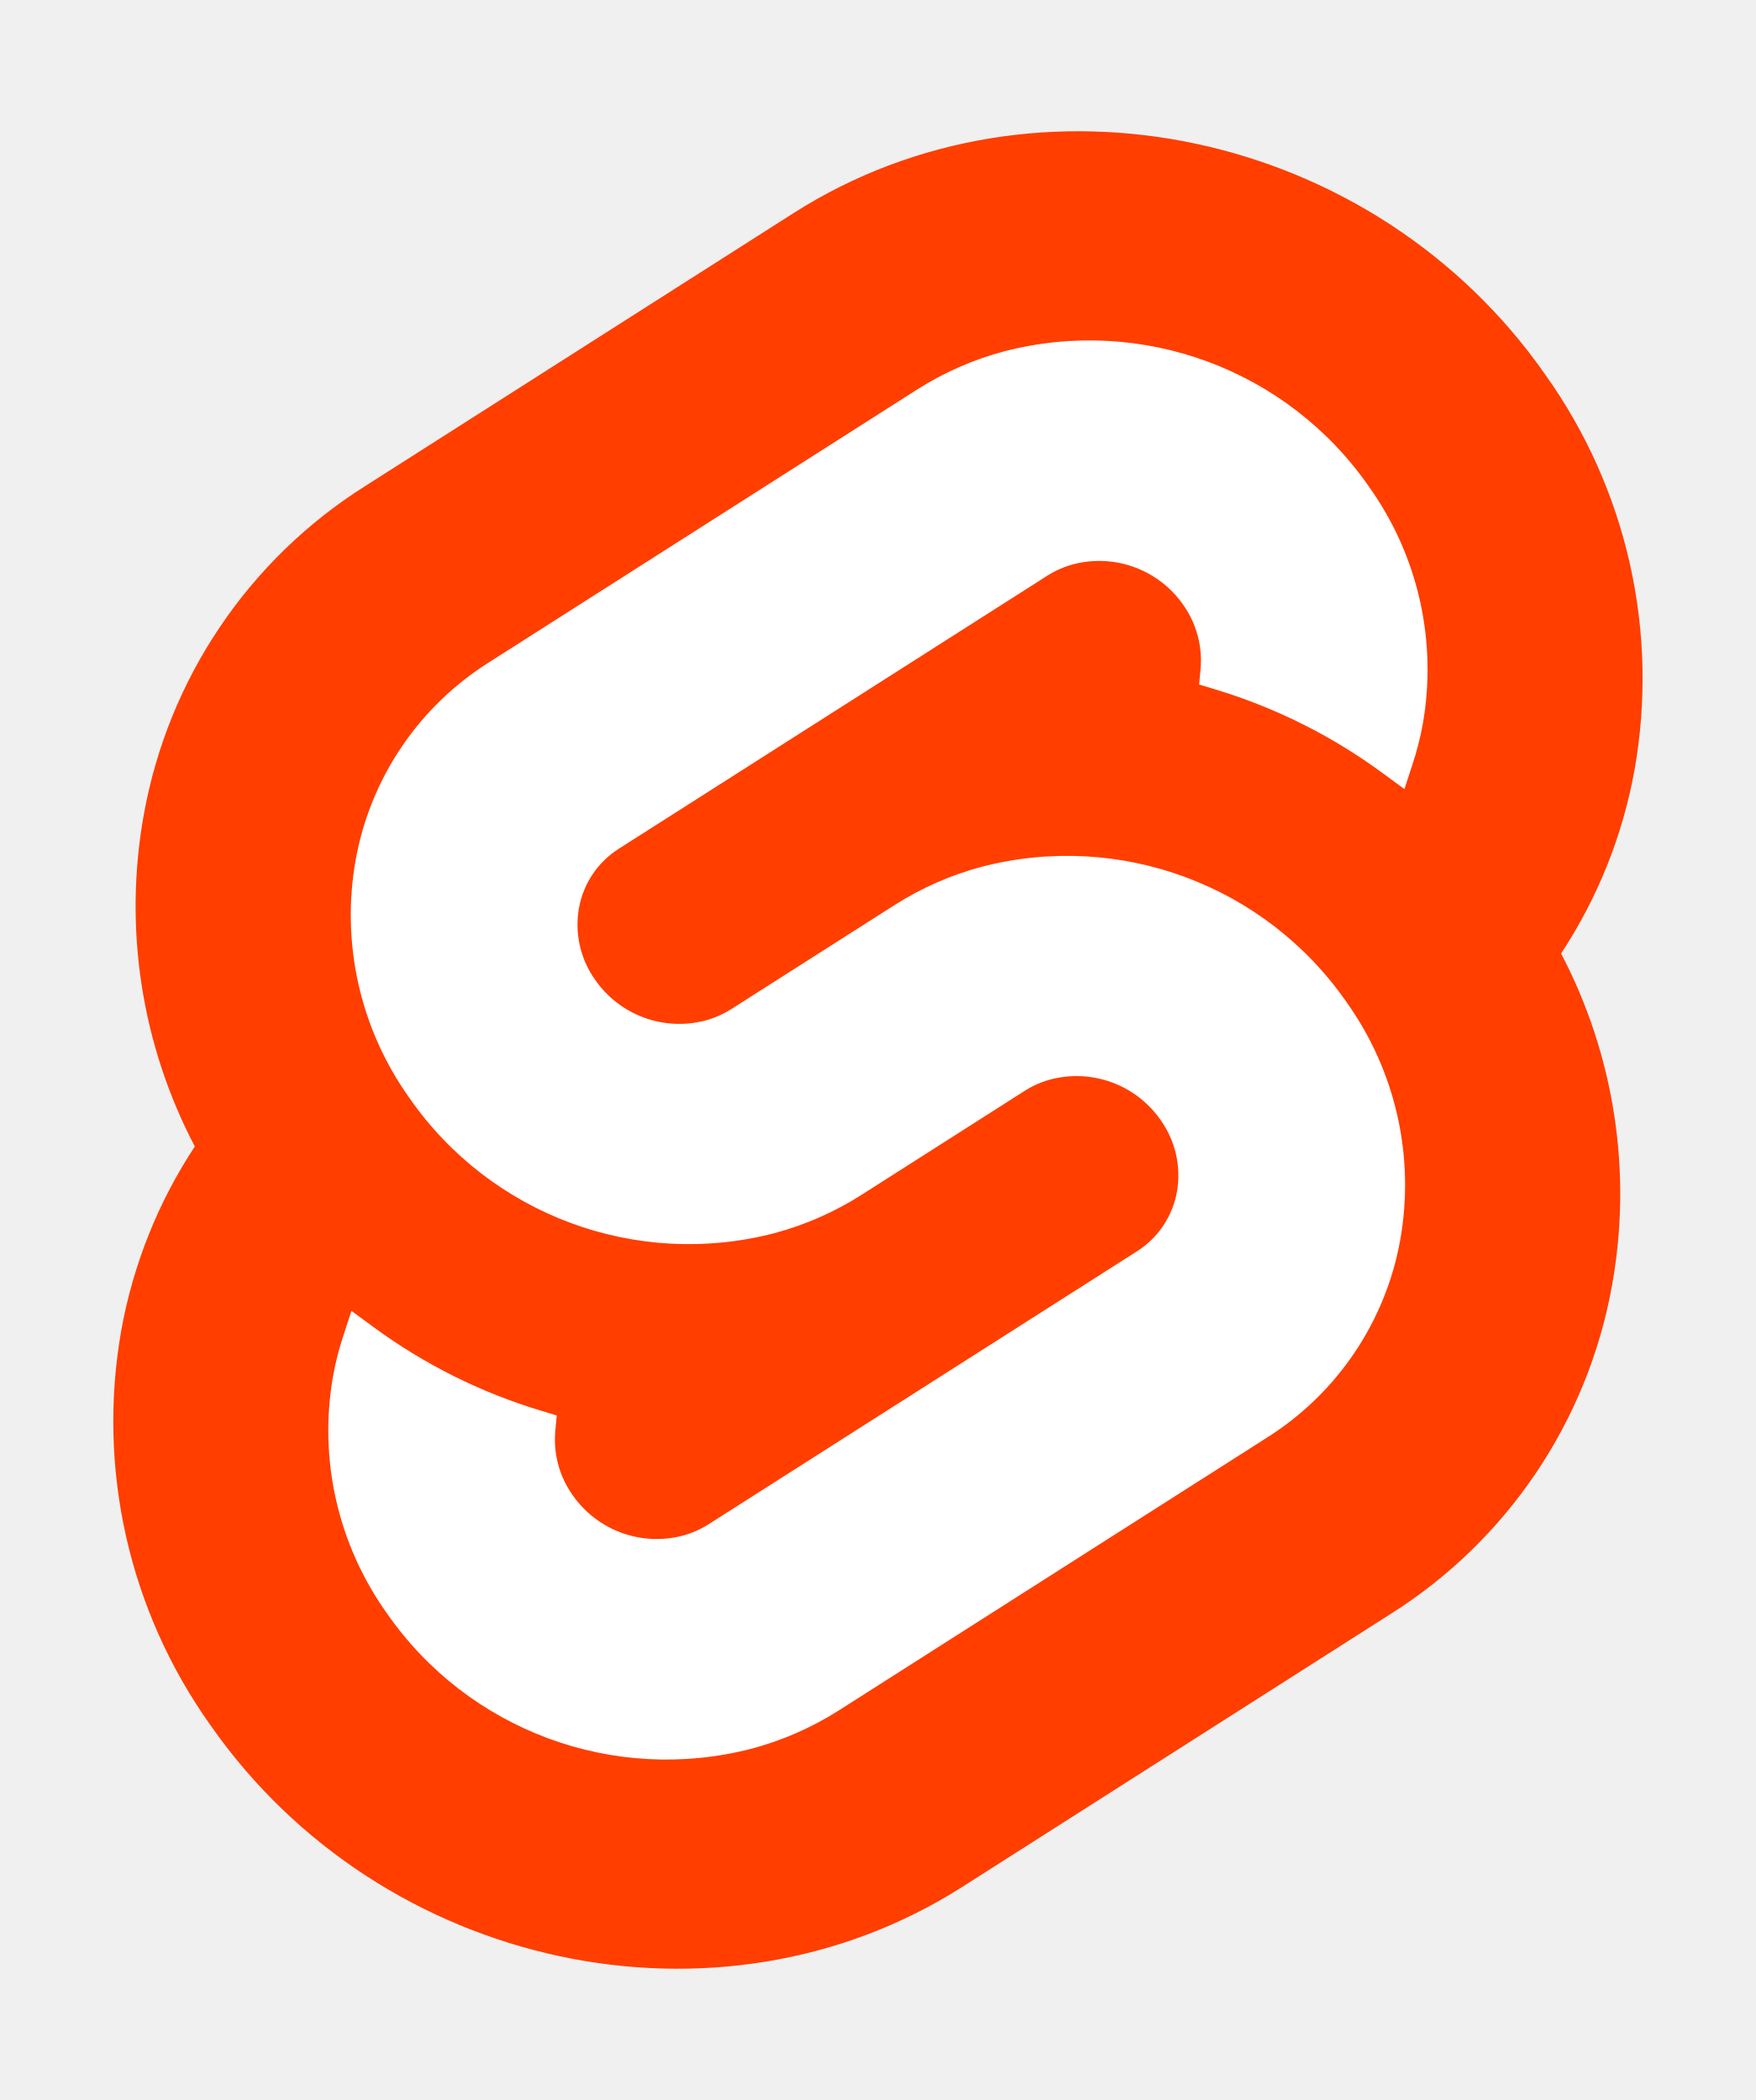
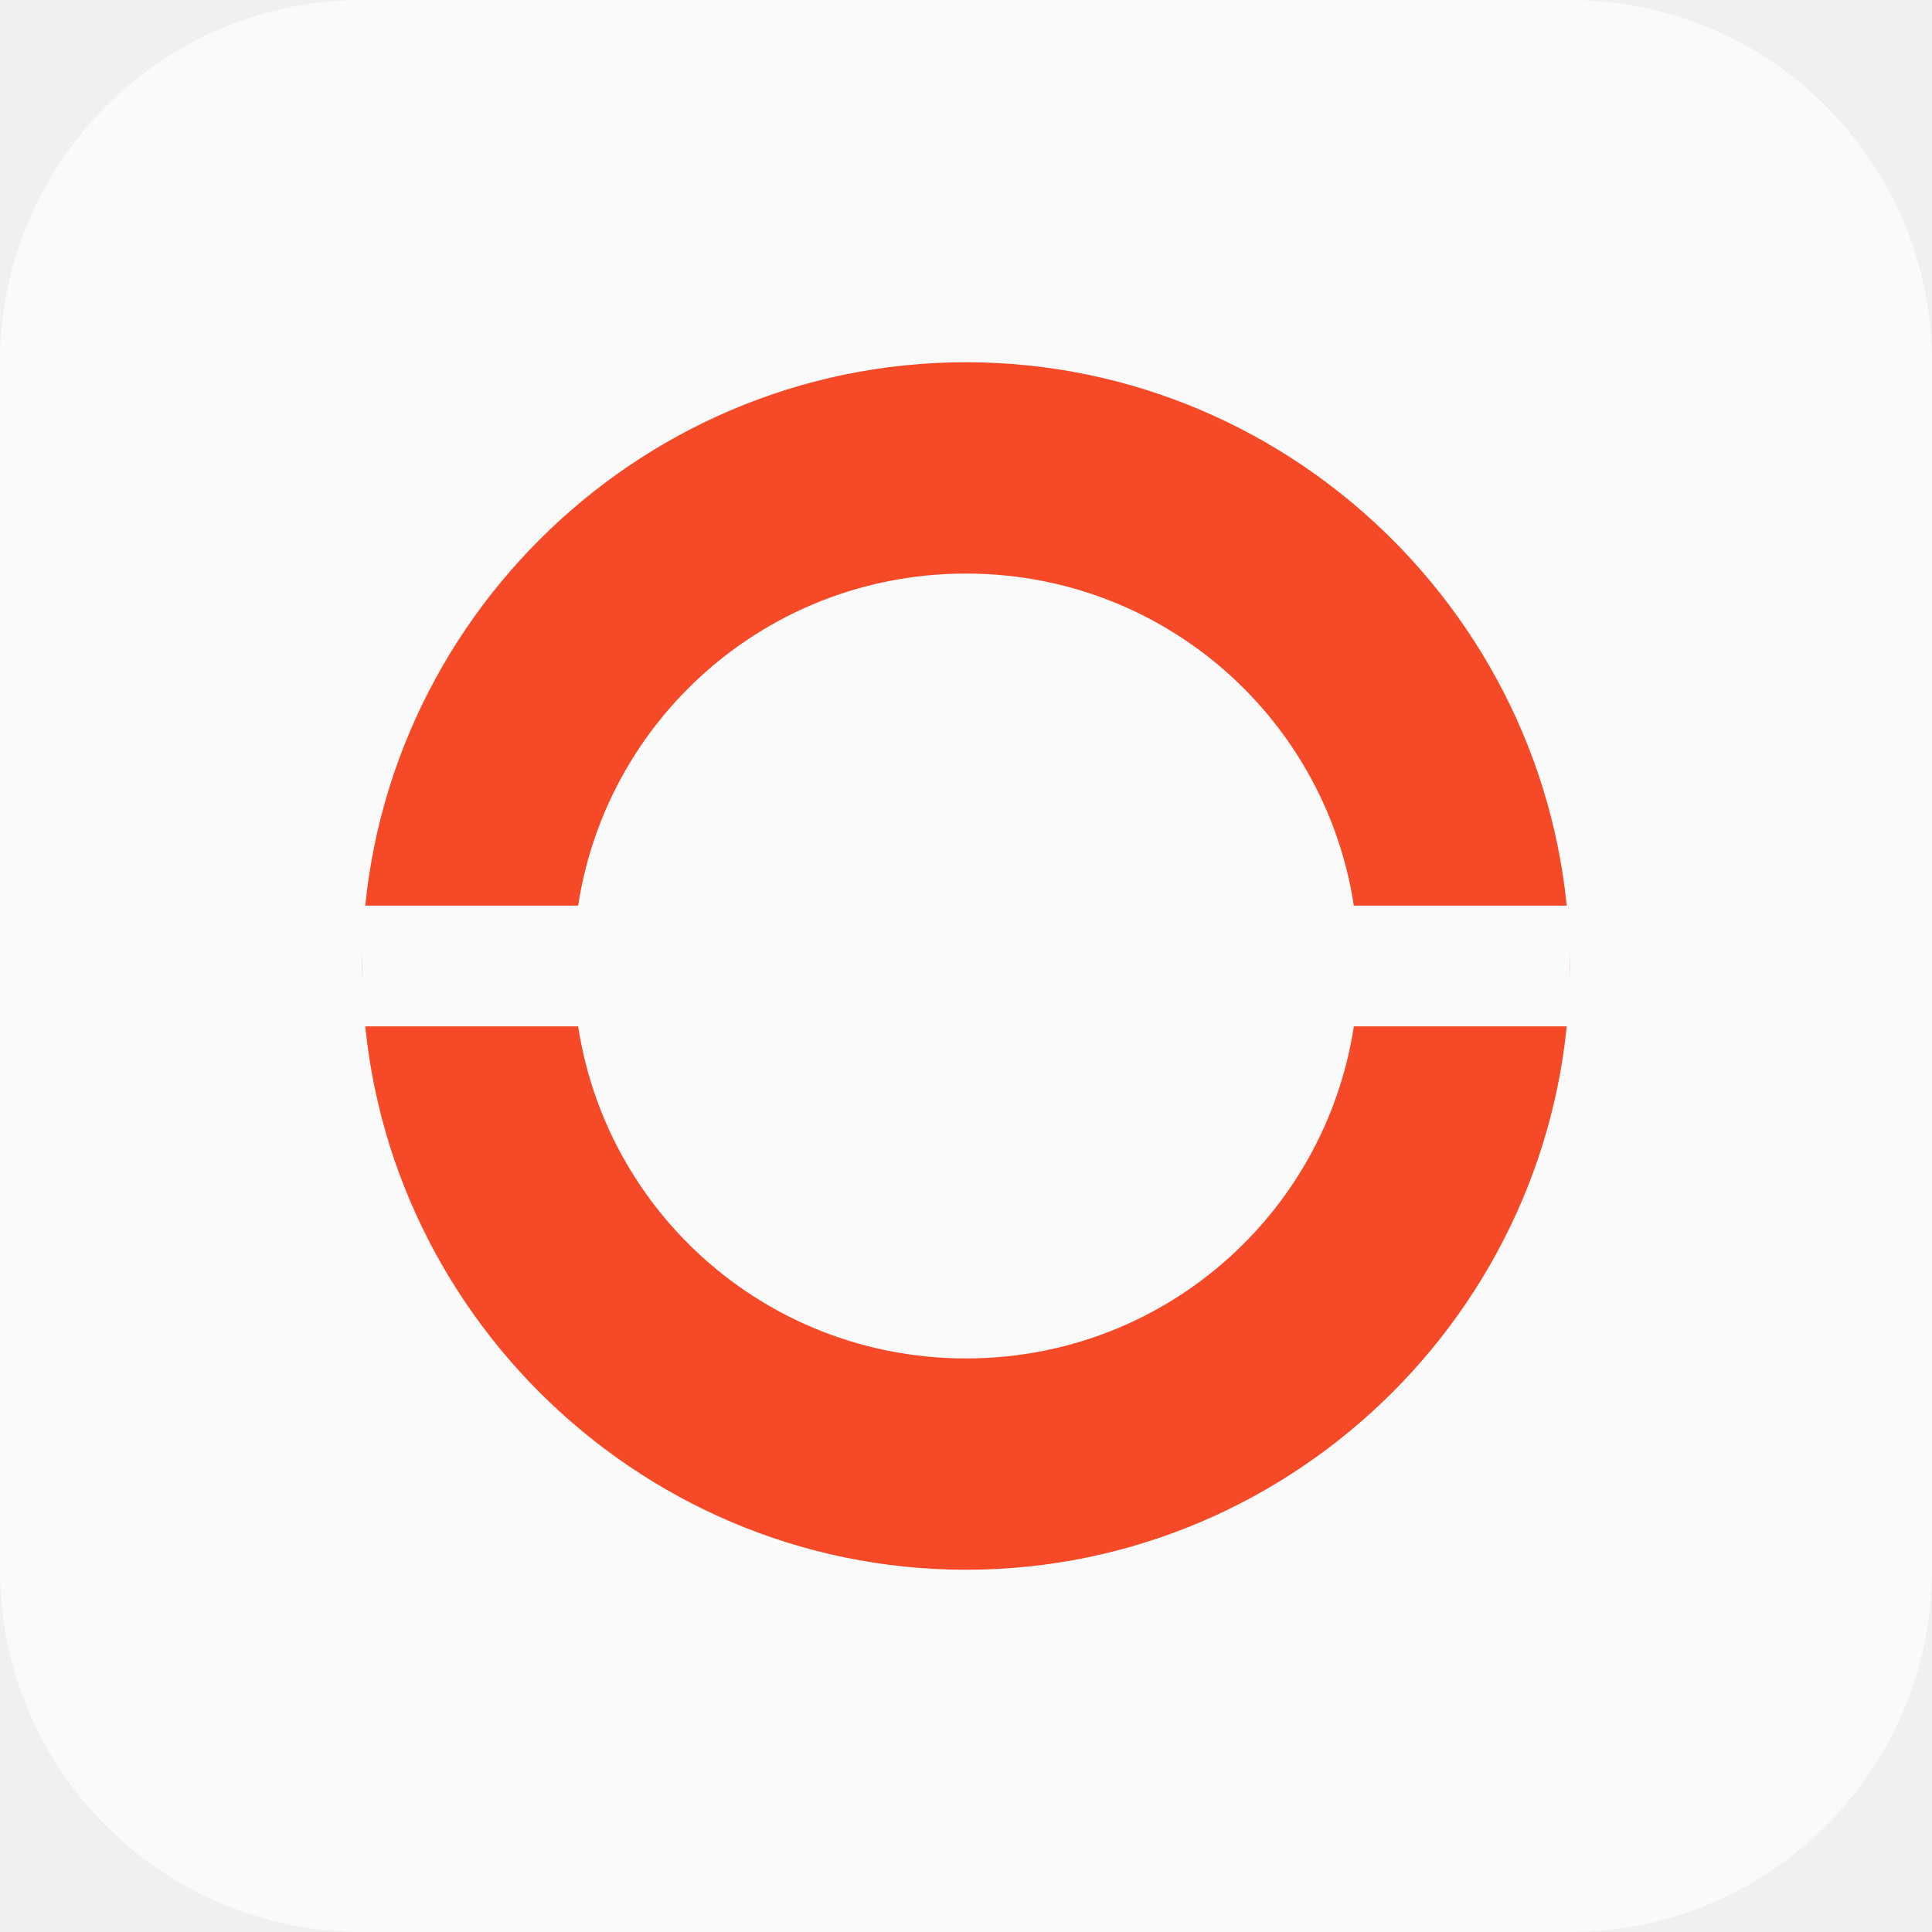
- <svg xmlns="http://www.w3.org/2000/svg" width="107" height="128" viewBox="0 0 107 128">
-   <path d="M94.157 22.819c-10.4-14.885-30.94-19.297-45.792-9.835L22.282 29.608A29.92 29.92 0 0 0 8.764 49.65a31.5 31.5 0 0 0 3.108 20.231 30 30 0 0 0-4.477 11.183 31.9 31.9 0 0 0 5.448 24.116c10.402 14.887 30.942 19.297 45.791 9.835l26.083-16.624A29.92 29.92 0 0 0 98.235 78.35a31.53 31.53 0 0 0-3.105-20.232 30 30 0 0 0 4.474-11.182 31.88 31.88 0 0 0-5.447-24.116" style="fill:#ff3e00" />
-   <path d="M45.817 106.582a20.72 20.72 0 0 1-22.237-8.243 19.17 19.17 0 0 1-3.277-14.503 18 18 0 0 1 .624-2.435l.49-1.498 1.337.981a33.6 33.6 0 0 0 10.203 5.098l.97.294-.09.968a5.85 5.85 0 0 0 1.052 3.878 6.24 6.24 0 0 0 6.695 2.485 5.8 5.8 0 0 0 1.603-.704L69.27 76.28a5.43 5.43 0 0 0 2.45-3.631 5.8 5.8 0 0 0-.987-4.371 6.24 6.24 0 0 0-6.698-2.487 5.7 5.7 0 0 0-1.6.704l-9.953 6.345a19 19 0 0 1-5.296 2.326 20.72 20.72 0 0 1-22.237-8.243 19.17 19.17 0 0 1-3.277-14.502 17.99 17.99 0 0 1 8.13-12.052l26.081-16.623a19 19 0 0 1 5.3-2.329 20.72 20.72 0 0 1 22.237 8.243 19.17 19.17 0 0 1 3.277 14.503 18 18 0 0 1-.624 2.435l-.49 1.498-1.337-.98a33.6 33.6 0 0 0-10.203-5.1l-.97-.294.09-.968a5.86 5.86 0 0 0-1.052-3.878 6.24 6.24 0 0 0-6.696-2.485 5.8 5.8 0 0 0-1.602.704L37.73 51.72a5.42 5.42 0 0 0-2.449 3.63 5.79 5.79 0 0 0 .986 4.372 6.24 6.24 0 0 0 6.698 2.486 5.8 5.8 0 0 0 1.602-.704l9.952-6.342a19 19 0 0 1 5.295-2.328 20.72 20.72 0 0 1 22.237 8.242 19.17 19.17 0 0 1 3.277 14.503 18 18 0 0 1-8.13 12.053l-26.081 16.622a19 19 0 0 1-5.3 2.328" style="fill:#fff" />
+ <svg xmlns="http://www.w3.org/2000/svg" viewBox="0 0 32 32">
+   <style>
+     .bg { fill: #FAFAFA; }
+     .fg { fill: #F54927; }
+     @media (prefers-color-scheme: dark) {
+       .bg { fill: #0F0F0F; }
+       .fg { fill: #F54927; }
+     }
+   </style>
+   <rect class="bg" width="32" height="32" rx="6" ry="6" />
+   <path class="fg" d="M16 6C10.5 6 6 10.5 6 16s4.5 10 10 10 10-4.5 10-10S21.5 6 16 6zm0 16.5c-3.6 0-6.5-2.9-6.5-6.5s2.9-6.5 6.5-6.5 6.5 2.9 6.5 6.5-2.9 6.5-6.5 6.5z" />
+   <rect class="bg" x="6" y="15" width="20" height="2" />
</svg>
